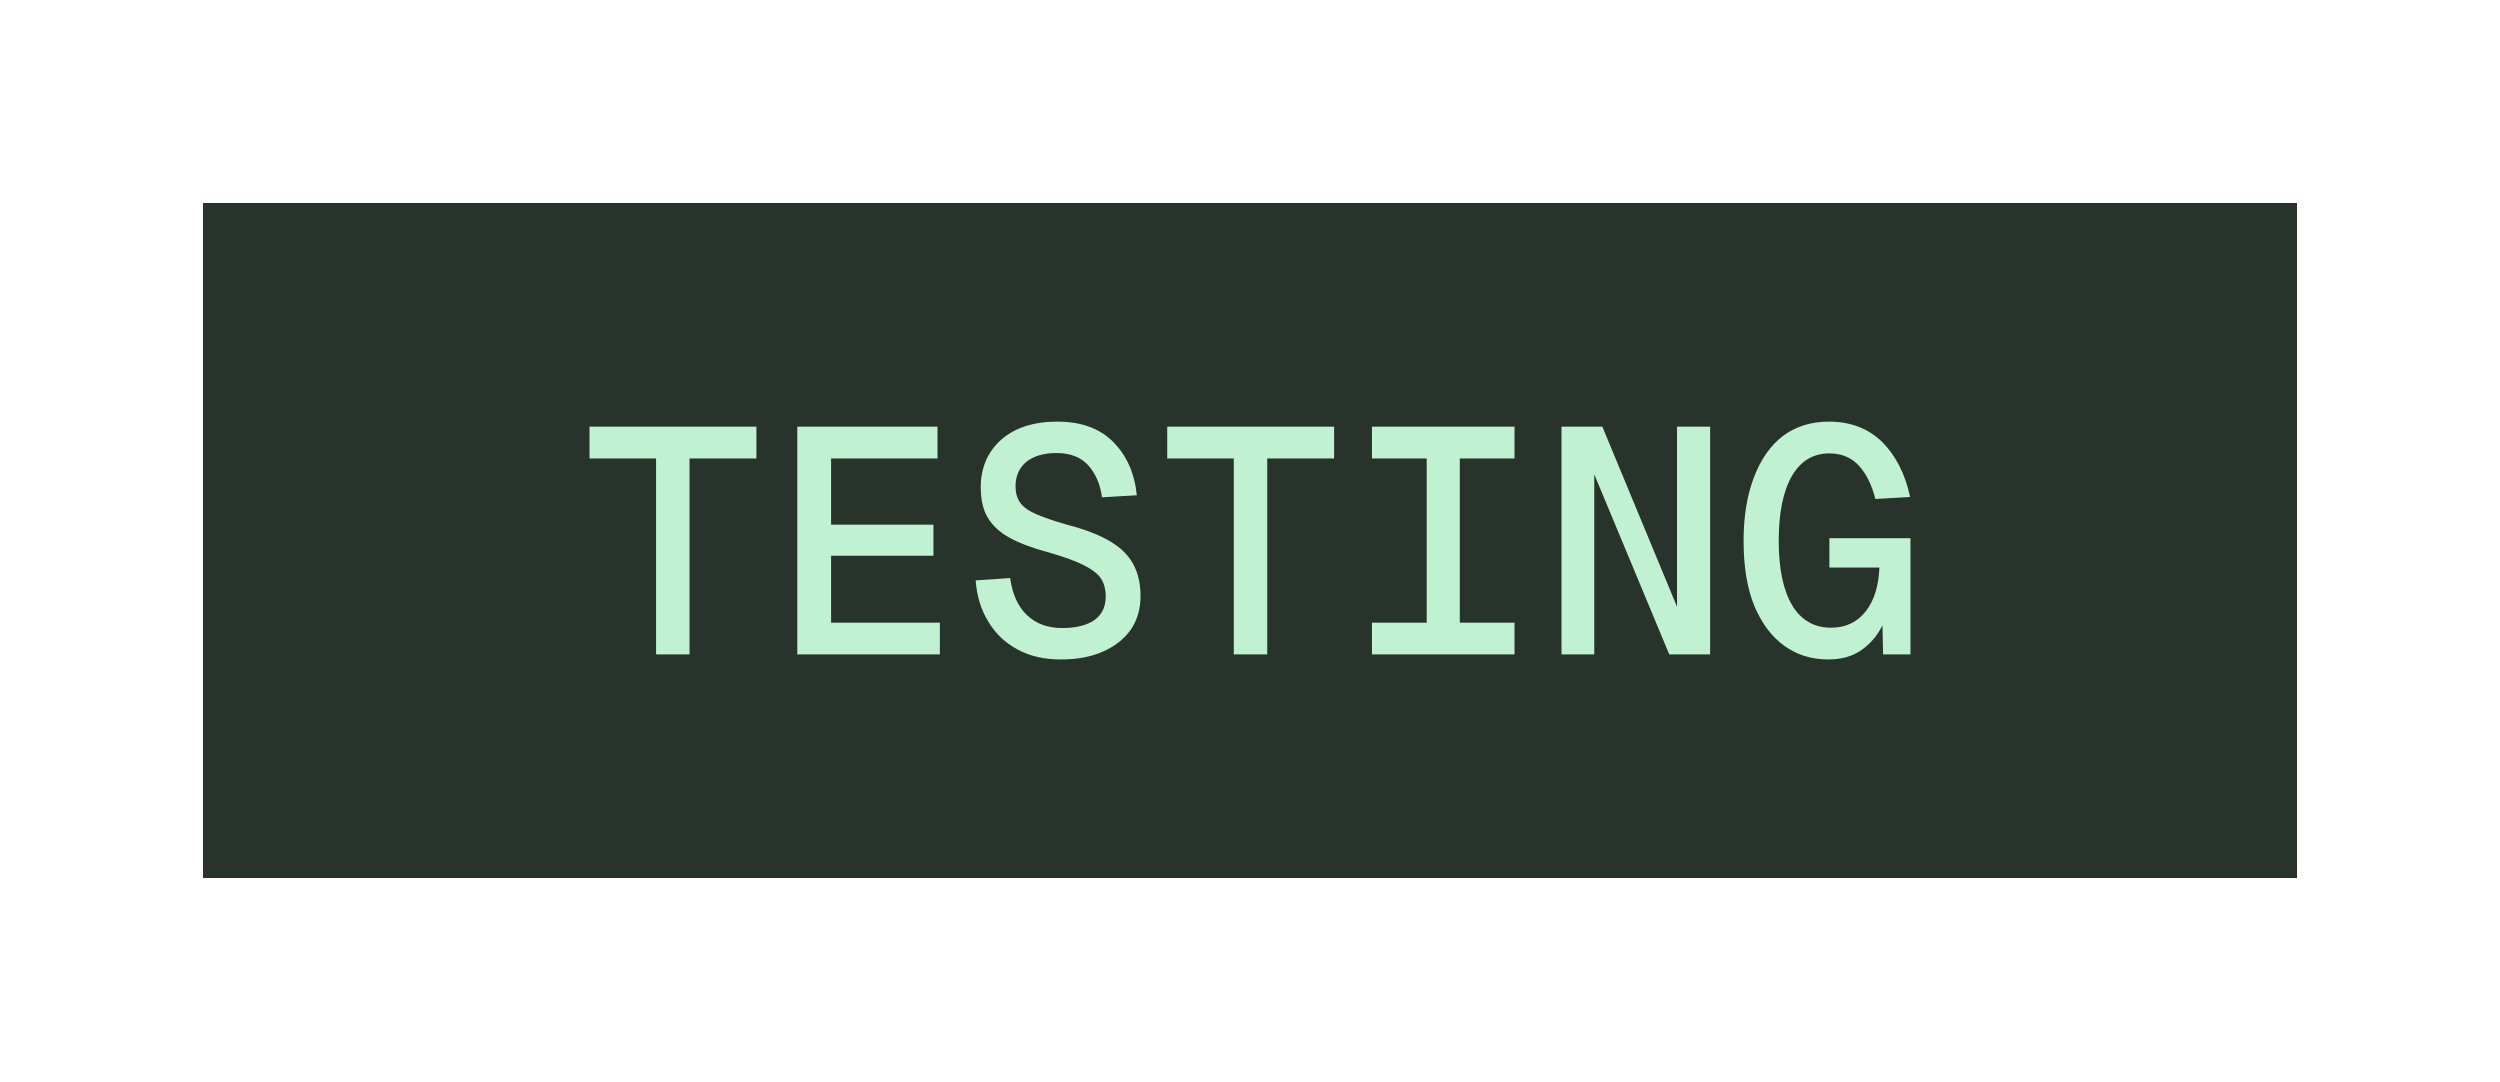
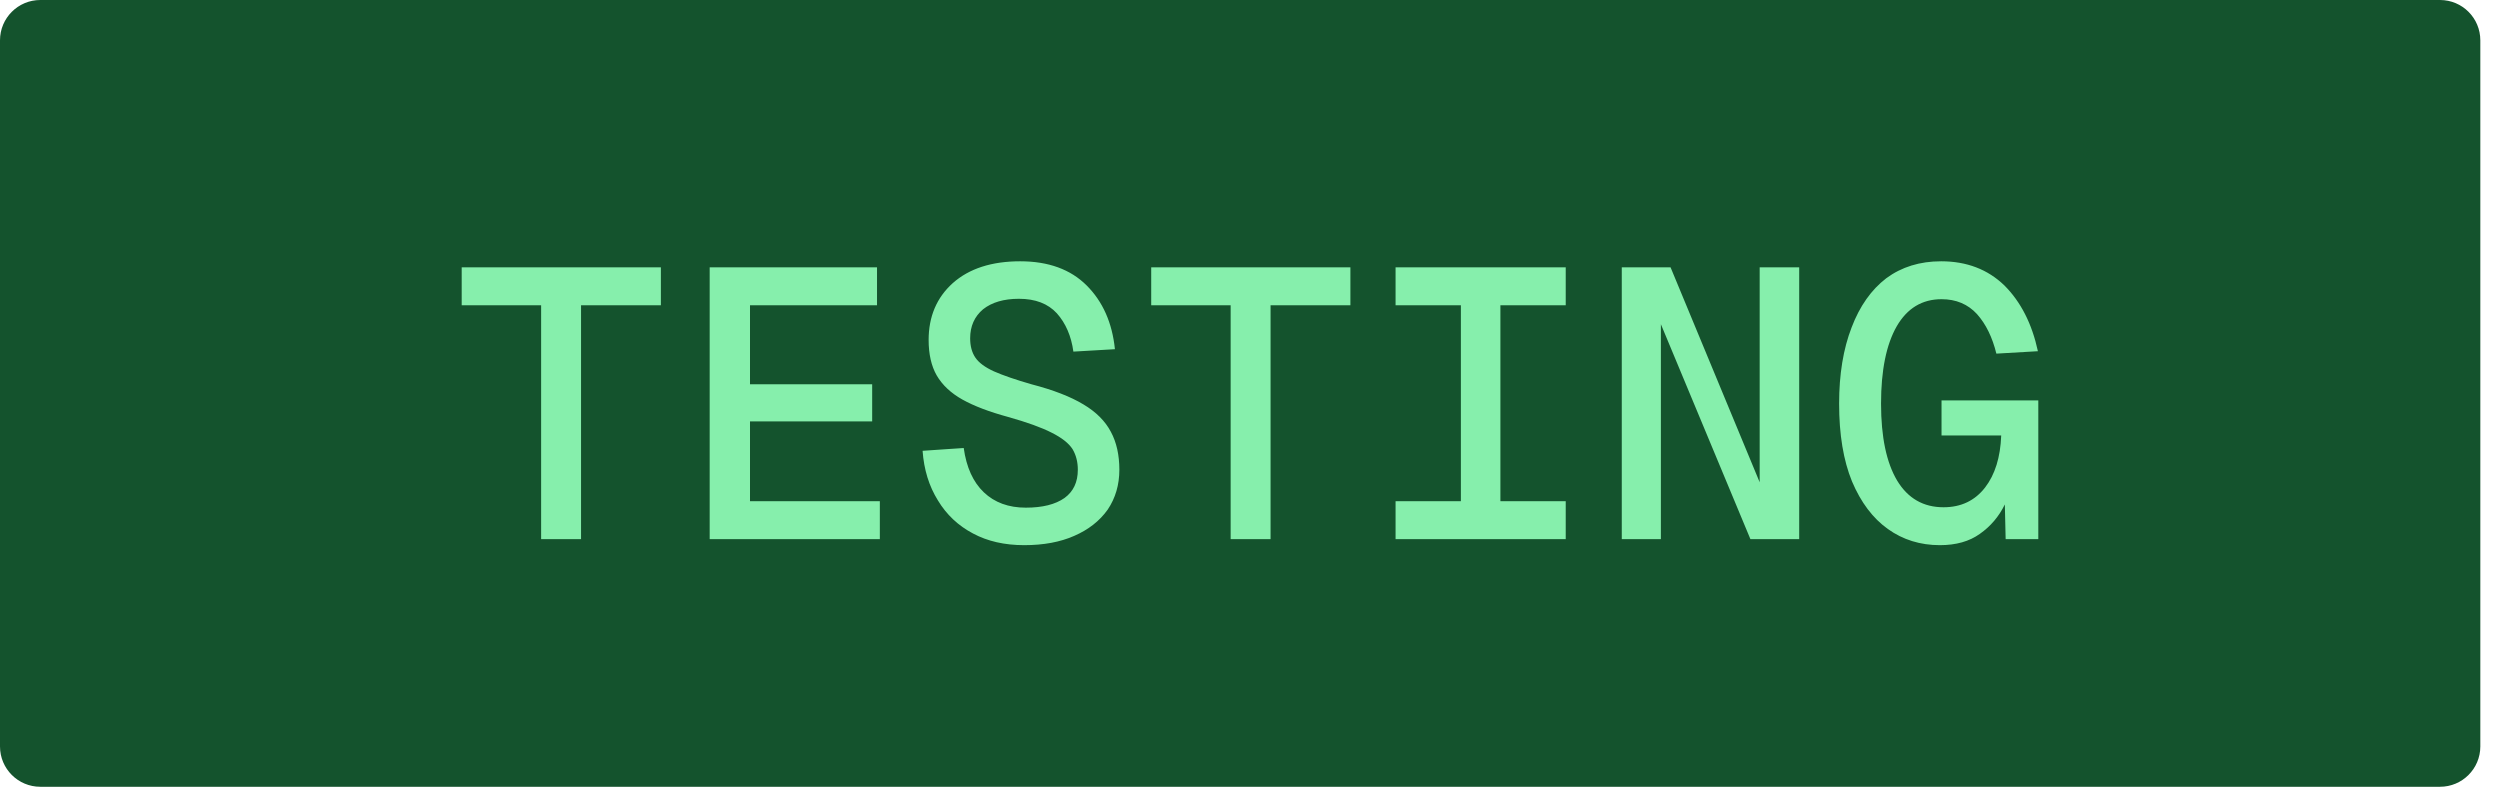
- <svg xmlns="http://www.w3.org/2000/svg" viewBox="0 0 74 32" width="74" height="32" role="img" aria-label="TESTING">
-   <rect x="6" y="6" width="62" height="20" rx="0" fill="#28332C" shape-rendering="crispEdges" />
-   <g transform="translate(6 6)">
-     <path d="M14.41 13.37L13.42 13.37L13.42 7.57L11.45 7.57L11.45 6.63L16.39 6.63L16.39 7.57L14.41 7.57L14.41 13.37M21.82 13.37L17.60 13.37L17.60 6.63L21.75 6.63L21.75 7.57L18.60 7.57L18.60 9.53L21.63 9.53L21.63 10.45L18.60 10.45L18.60 12.43L21.82 12.43L21.82 13.37M25.40 13.52Q24.67 13.52 24.13 13.23Q23.58 12.94 23.26 12.41Q22.93 11.88 22.88 11.18L23.90 11.11Q24 11.83 24.40 12.21Q24.80 12.59 25.44 12.59Q26.06 12.59 26.40 12.35Q26.73 12.11 26.73 11.65Q26.73 11.36 26.60 11.14Q26.46 10.92 26.08 10.73Q25.71 10.54 25 10.34Q24.30 10.15 23.87 9.91Q23.44 9.67 23.23 9.31Q23.03 8.96 23.03 8.43Q23.03 7.56 23.63 7.02Q24.24 6.48 25.30 6.48Q26.35 6.48 26.95 7.08Q27.55 7.68 27.65 8.66L26.62 8.72Q26.54 8.14 26.21 7.77Q25.88 7.41 25.27 7.41Q24.71 7.41 24.38 7.67Q24.06 7.94 24.06 8.39Q24.06 8.68 24.19 8.87Q24.32 9.06 24.65 9.21Q24.99 9.36 25.58 9.53Q26.39 9.74 26.87 10.03Q27.34 10.31 27.55 10.71Q27.76 11.10 27.76 11.65Q27.76 12.21 27.47 12.64Q27.17 13.06 26.64 13.29Q26.12 13.52 25.40 13.52M31.51 13.37L30.52 13.37L30.52 7.57L28.55 7.57L28.55 6.63L33.49 6.63L33.49 7.57L31.51 7.57L31.51 13.37M38.83 13.37L34.61 13.37L34.61 12.43L36.23 12.43L36.23 7.57L34.61 7.57L34.61 6.63L38.83 6.63L38.83 7.57L37.21 7.57L37.21 12.43L38.83 12.43L38.83 13.37M41.19 13.37L40.22 13.37L40.22 6.63L41.43 6.63L43.64 11.96L43.64 6.63L44.62 6.63L44.62 13.37L43.41 13.37L41.19 8.04L41.19 13.37M48.11 13.52Q47.38 13.52 46.82 13.12Q46.26 12.72 45.93 11.94Q45.61 11.16 45.61 10.01Q45.61 8.92 45.92 8.12Q46.22 7.33 46.78 6.90Q47.35 6.48 48.14 6.48Q49.09 6.48 49.71 7.08Q50.32 7.69 50.54 8.71L49.51 8.77Q49.36 8.16 49.03 7.79Q48.69 7.42 48.15 7.42Q47.43 7.42 47.04 8.09Q46.65 8.77 46.65 10.01Q46.65 11.25 47.05 11.92Q47.45 12.58 48.20 12.58Q48.85 12.58 49.23 12.09Q49.60 11.61 49.63 10.80L48.15 10.80L48.15 9.93L50.55 9.93L50.55 13.37L49.74 13.37L49.72 12.51Q49.50 12.96 49.10 13.24Q48.71 13.52 48.11 13.52" fill="#C0F2D2" />
-   </g>
+ <svg xmlns="http://www.w3.org/2000/svg" viewBox="0 0 62 20" width="62" height="20" fill="none" role="img" aria-label="TESTING">
+   <rect width="61.512" height="19.512" rx="1" fill="#14532D" />
+   <path d="M14.41 13.37L13.42 13.37L13.42 7.57L11.45 7.57L11.45 6.63L16.39 6.63L16.39 7.57L14.41 7.57L14.41 13.37M21.82 13.37L17.60 13.37L17.60 6.63L21.75 6.63L21.75 7.57L18.60 7.57L18.60 9.53L21.63 9.53L21.63 10.45L18.60 10.45L18.60 12.43L21.82 12.43L21.82 13.37M25.40 13.52Q24.67 13.52 24.13 13.23Q23.58 12.94 23.26 12.41Q22.93 11.88 22.88 11.18L23.90 11.11Q24 11.83 24.40 12.21Q24.80 12.59 25.44 12.59Q26.06 12.59 26.40 12.35Q26.73 12.11 26.73 11.65Q26.73 11.36 26.60 11.14Q26.46 10.92 26.08 10.73Q25.71 10.54 25 10.34Q24.30 10.15 23.87 9.91Q23.44 9.67 23.23 9.31Q23.03 8.96 23.03 8.43Q23.03 7.56 23.63 7.02Q24.24 6.48 25.30 6.48Q26.35 6.48 26.95 7.08Q27.55 7.68 27.65 8.66L26.62 8.72Q26.54 8.14 26.21 7.77Q25.88 7.41 25.27 7.41Q24.71 7.41 24.38 7.67Q24.06 7.94 24.06 8.39Q24.06 8.68 24.19 8.87Q24.32 9.06 24.65 9.21Q24.99 9.36 25.58 9.53Q26.39 9.74 26.87 10.03Q27.34 10.31 27.55 10.71Q27.76 11.10 27.76 11.65Q27.76 12.21 27.47 12.64Q27.17 13.06 26.64 13.29Q26.12 13.52 25.40 13.52M31.51 13.37L30.52 13.37L30.52 7.57L28.55 7.57L28.55 6.63L33.49 6.63L33.49 7.57L31.51 7.57L31.51 13.37M38.83 13.37L34.61 13.37L34.61 12.43L36.23 12.43L36.23 7.57L34.61 7.57L34.61 6.63L38.83 6.63L38.83 7.57L37.21 7.57L37.21 12.43L38.83 12.43L38.83 13.37M41.19 13.37L40.22 13.37L40.22 6.63L41.43 6.63L43.64 11.96L43.64 6.63L44.62 6.63L44.62 13.37L43.41 13.37L41.19 8.04L41.19 13.37M48.11 13.52Q47.38 13.52 46.82 13.12Q46.26 12.72 45.93 11.94Q45.61 11.16 45.61 10.01Q45.61 8.92 45.92 8.12Q46.22 7.33 46.78 6.90Q47.35 6.48 48.14 6.48Q49.09 6.48 49.71 7.08Q50.32 7.69 50.54 8.71L49.51 8.77Q49.36 8.16 49.03 7.79Q48.69 7.42 48.15 7.42Q47.43 7.42 47.04 8.09Q46.65 8.77 46.65 10.01Q46.65 11.25 47.05 11.92Q47.45 12.58 48.20 12.58Q48.85 12.58 49.23 12.09Q49.60 11.61 49.63 10.80L48.15 10.80L48.15 9.93L50.55 9.93L50.55 13.37L49.74 13.37L49.72 12.51Q49.50 12.96 49.10 13.24Q48.71 13.52 48.11 13.52" fill="#86EFAC" />
</svg>
